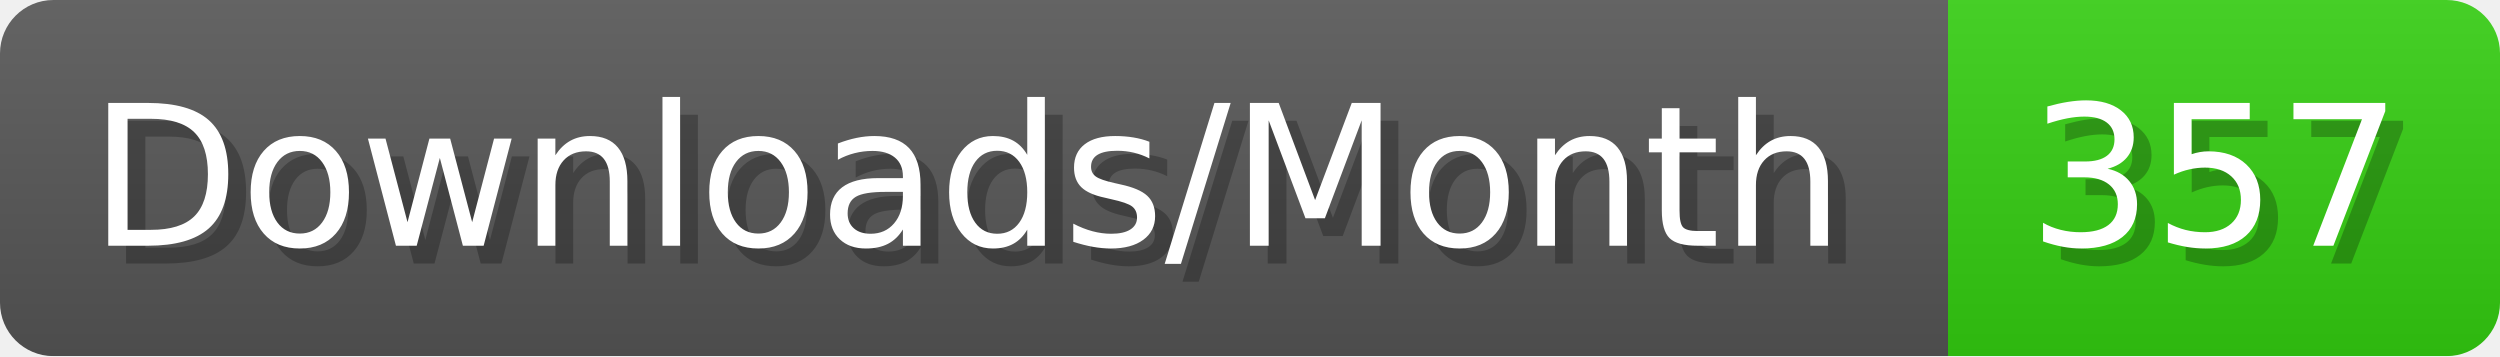
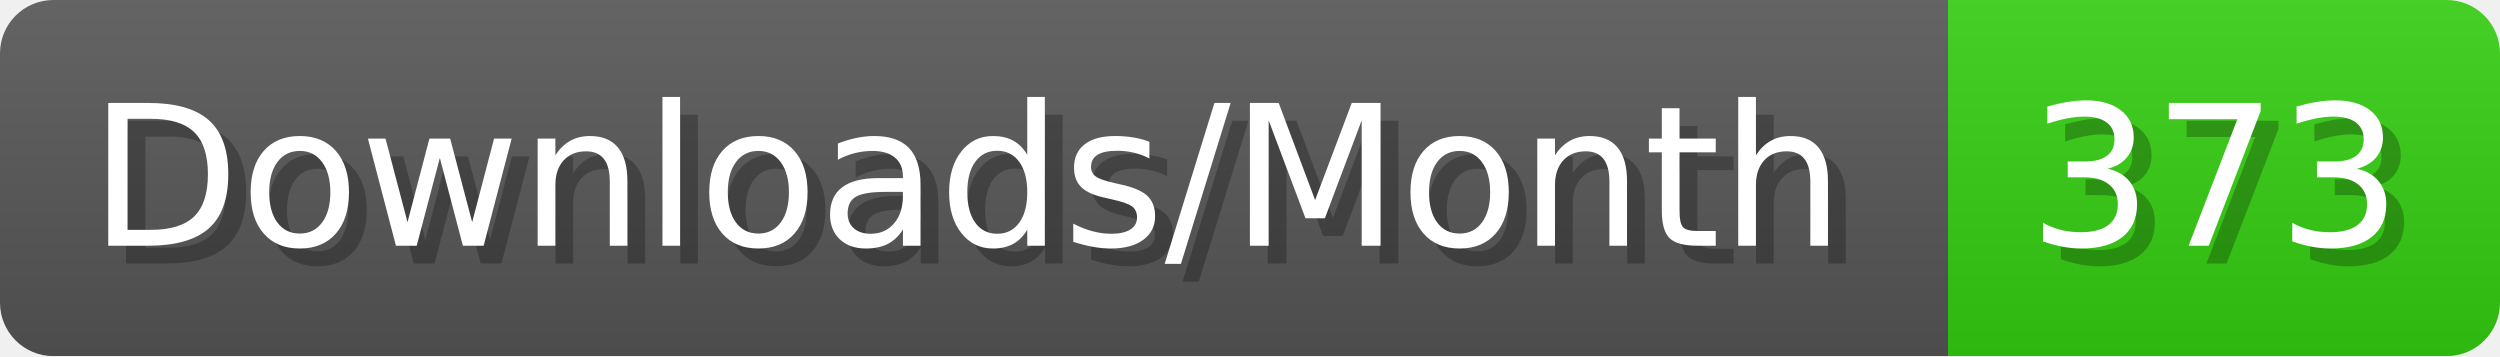
- <svg xmlns="http://www.w3.org/2000/svg" width="140.4" height="20" viewBox="0 0 1404 200" role="img" aria-label="Downloads/Month: 357">
+ <svg xmlns="http://www.w3.org/2000/svg" width="140.4" height="20" viewBox="0 0 1404 200" role="img" aria-label="Downloads/Month: 373">
  <linearGradient id="YlXUI" x2="0" y2="100%">
    <stop offset="0" stop-opacity=".1" stop-color="#EEE" />
    <stop offset="1" stop-opacity=".1" />
  </linearGradient>
  <mask id="JHhop">
    <rect width="1404" height="200" rx="30" fill="#FFF" />
  </mask>
  <g mask="url(#JHhop)">
    <rect width="1094" height="200" fill="#555" />
    <rect width="310" height="200" fill="#3C1" x="1094" />
    <rect width="1404" height="200" fill="url(#YlXUI)" />
  </g>
  <g aria-hidden="true" fill="#fff" text-anchor="start" font-family="Verdana,DejaVu Sans,sans-serif" font-size="110">
    <text x="60" y="148" textLength="994" fill="#000" opacity="0.25">Downloads/Month</text>
    <text x="50" y="138" textLength="994">Downloads/Month</text>
-     <text x="1149" y="148" textLength="210" fill="#000" opacity="0.25">357</text>
-     <text x="1139" y="138" textLength="210">357</text>
+     <text x="1149" y="148" textLength="210" fill="#000" opacity="0.25">373</text>
+     <text x="1139" y="138" textLength="210">373</text>
  </g>
</svg>
